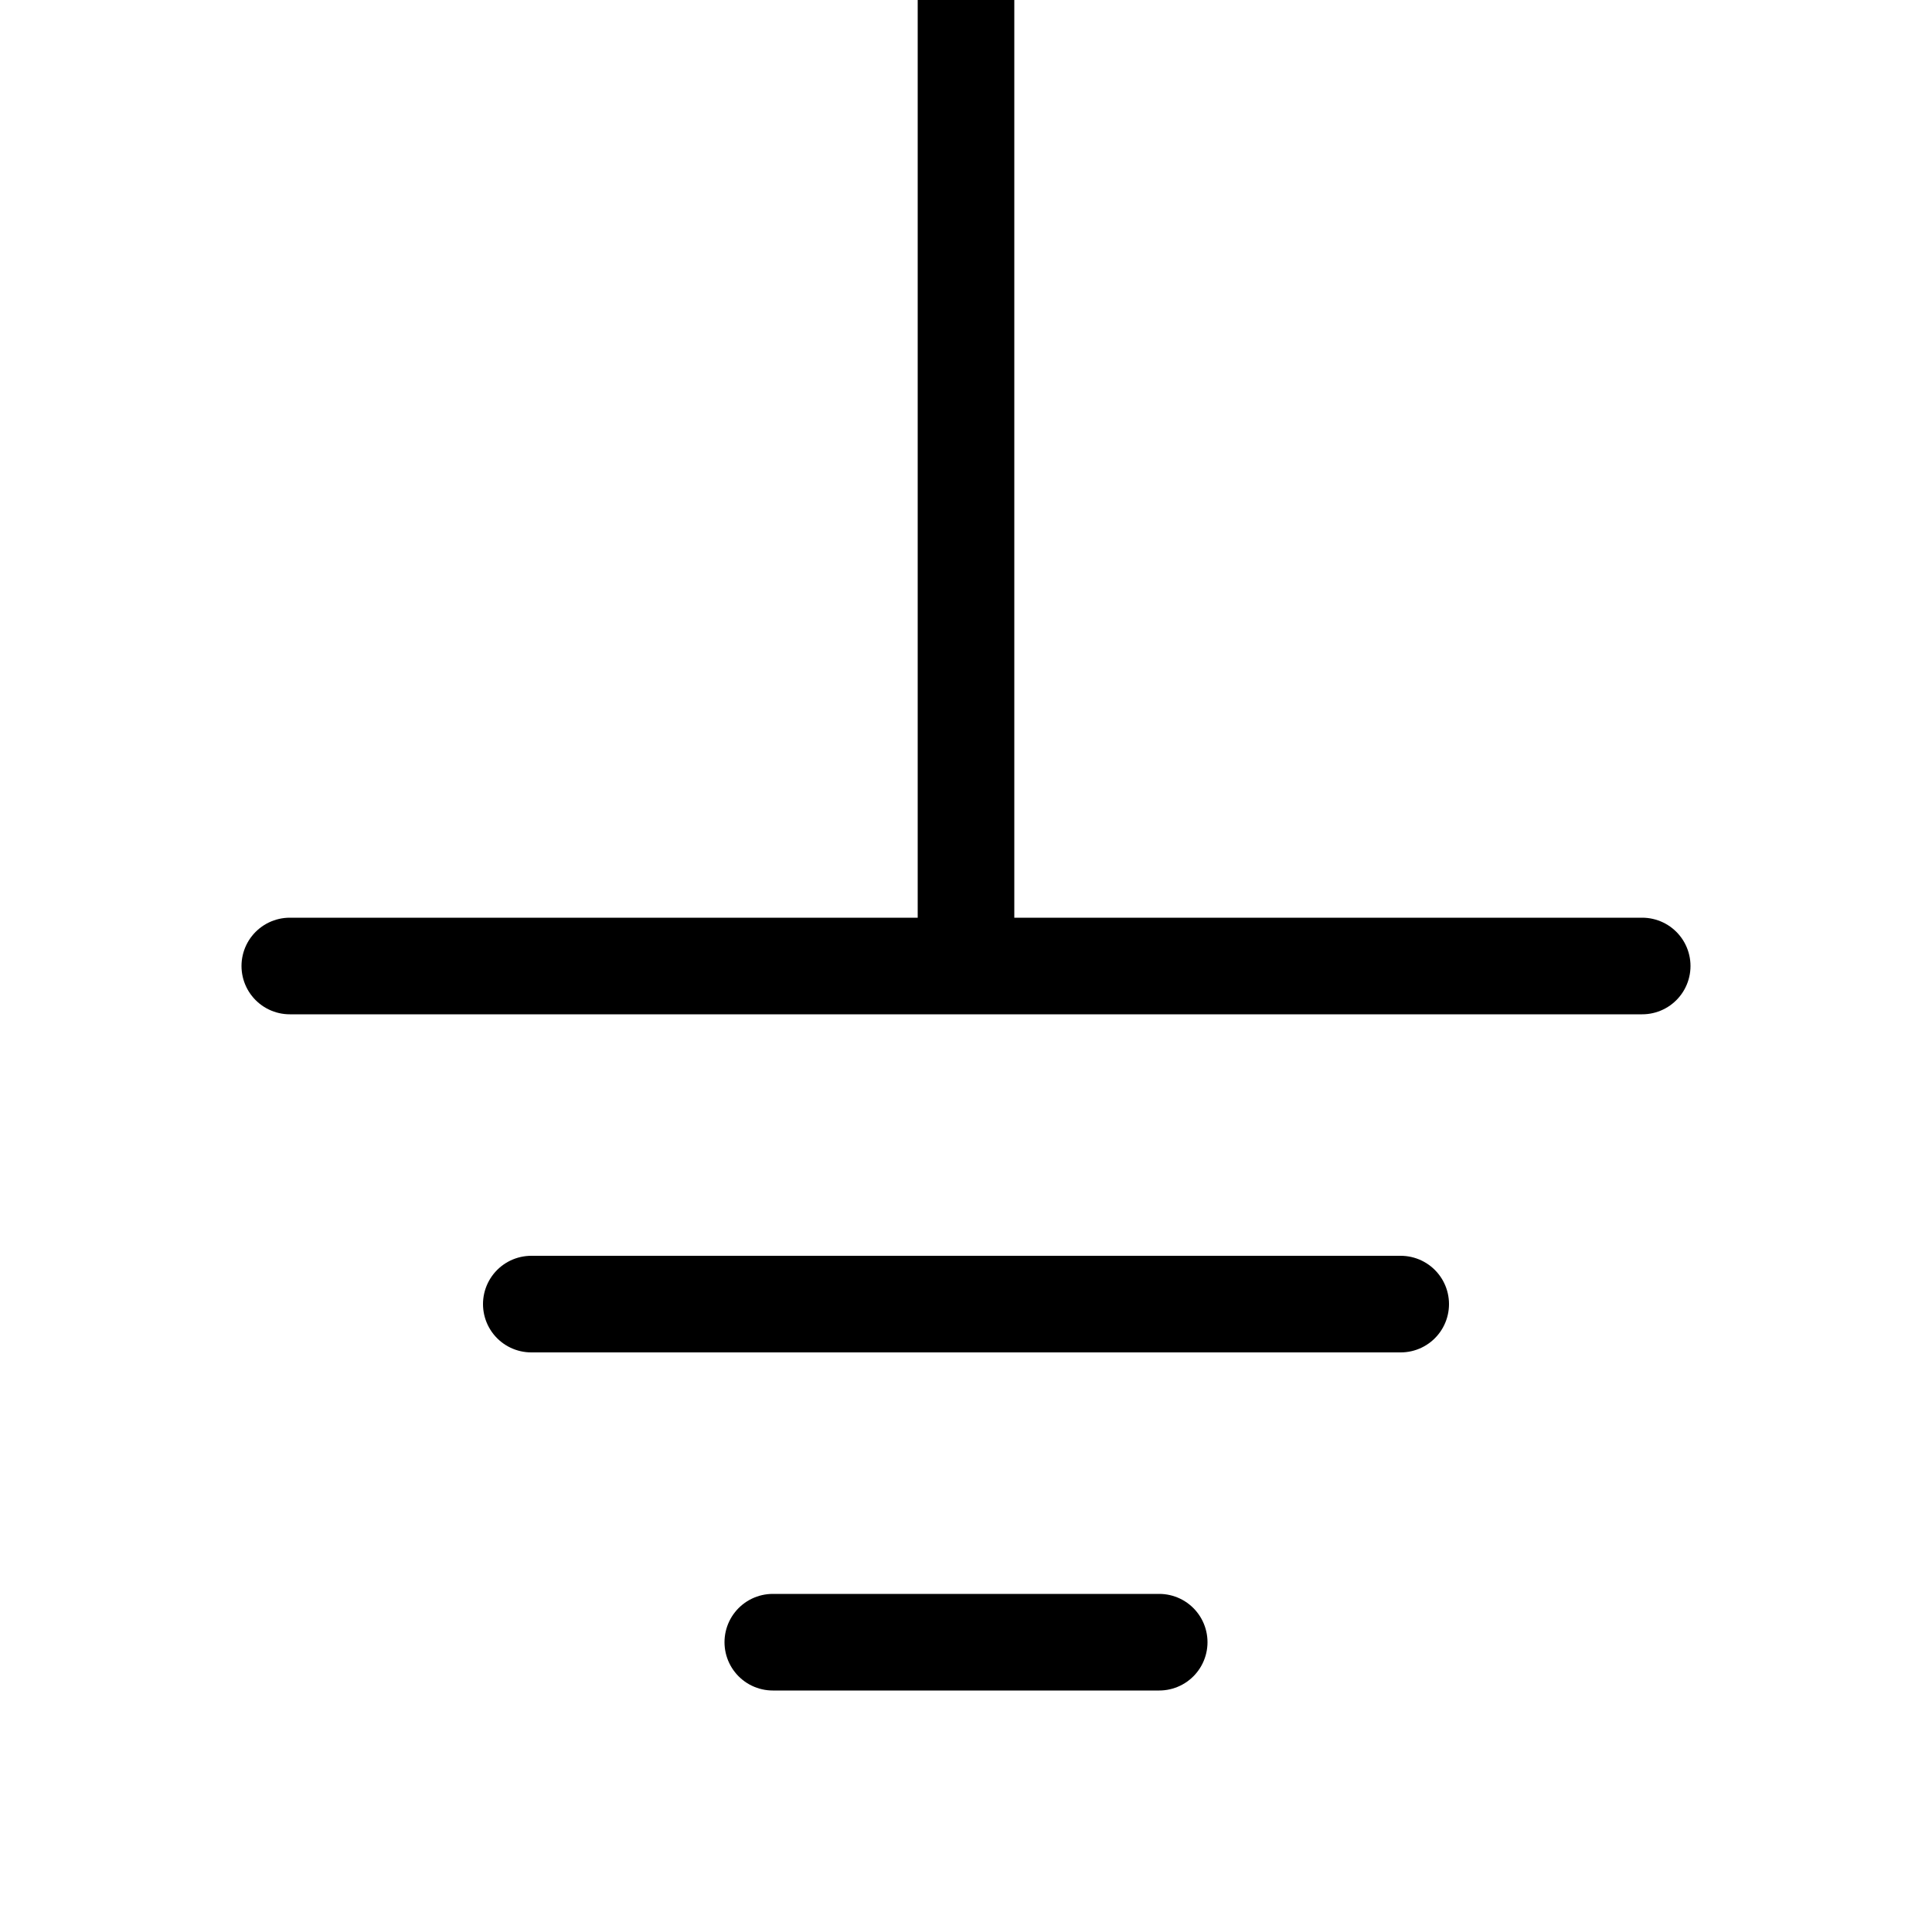
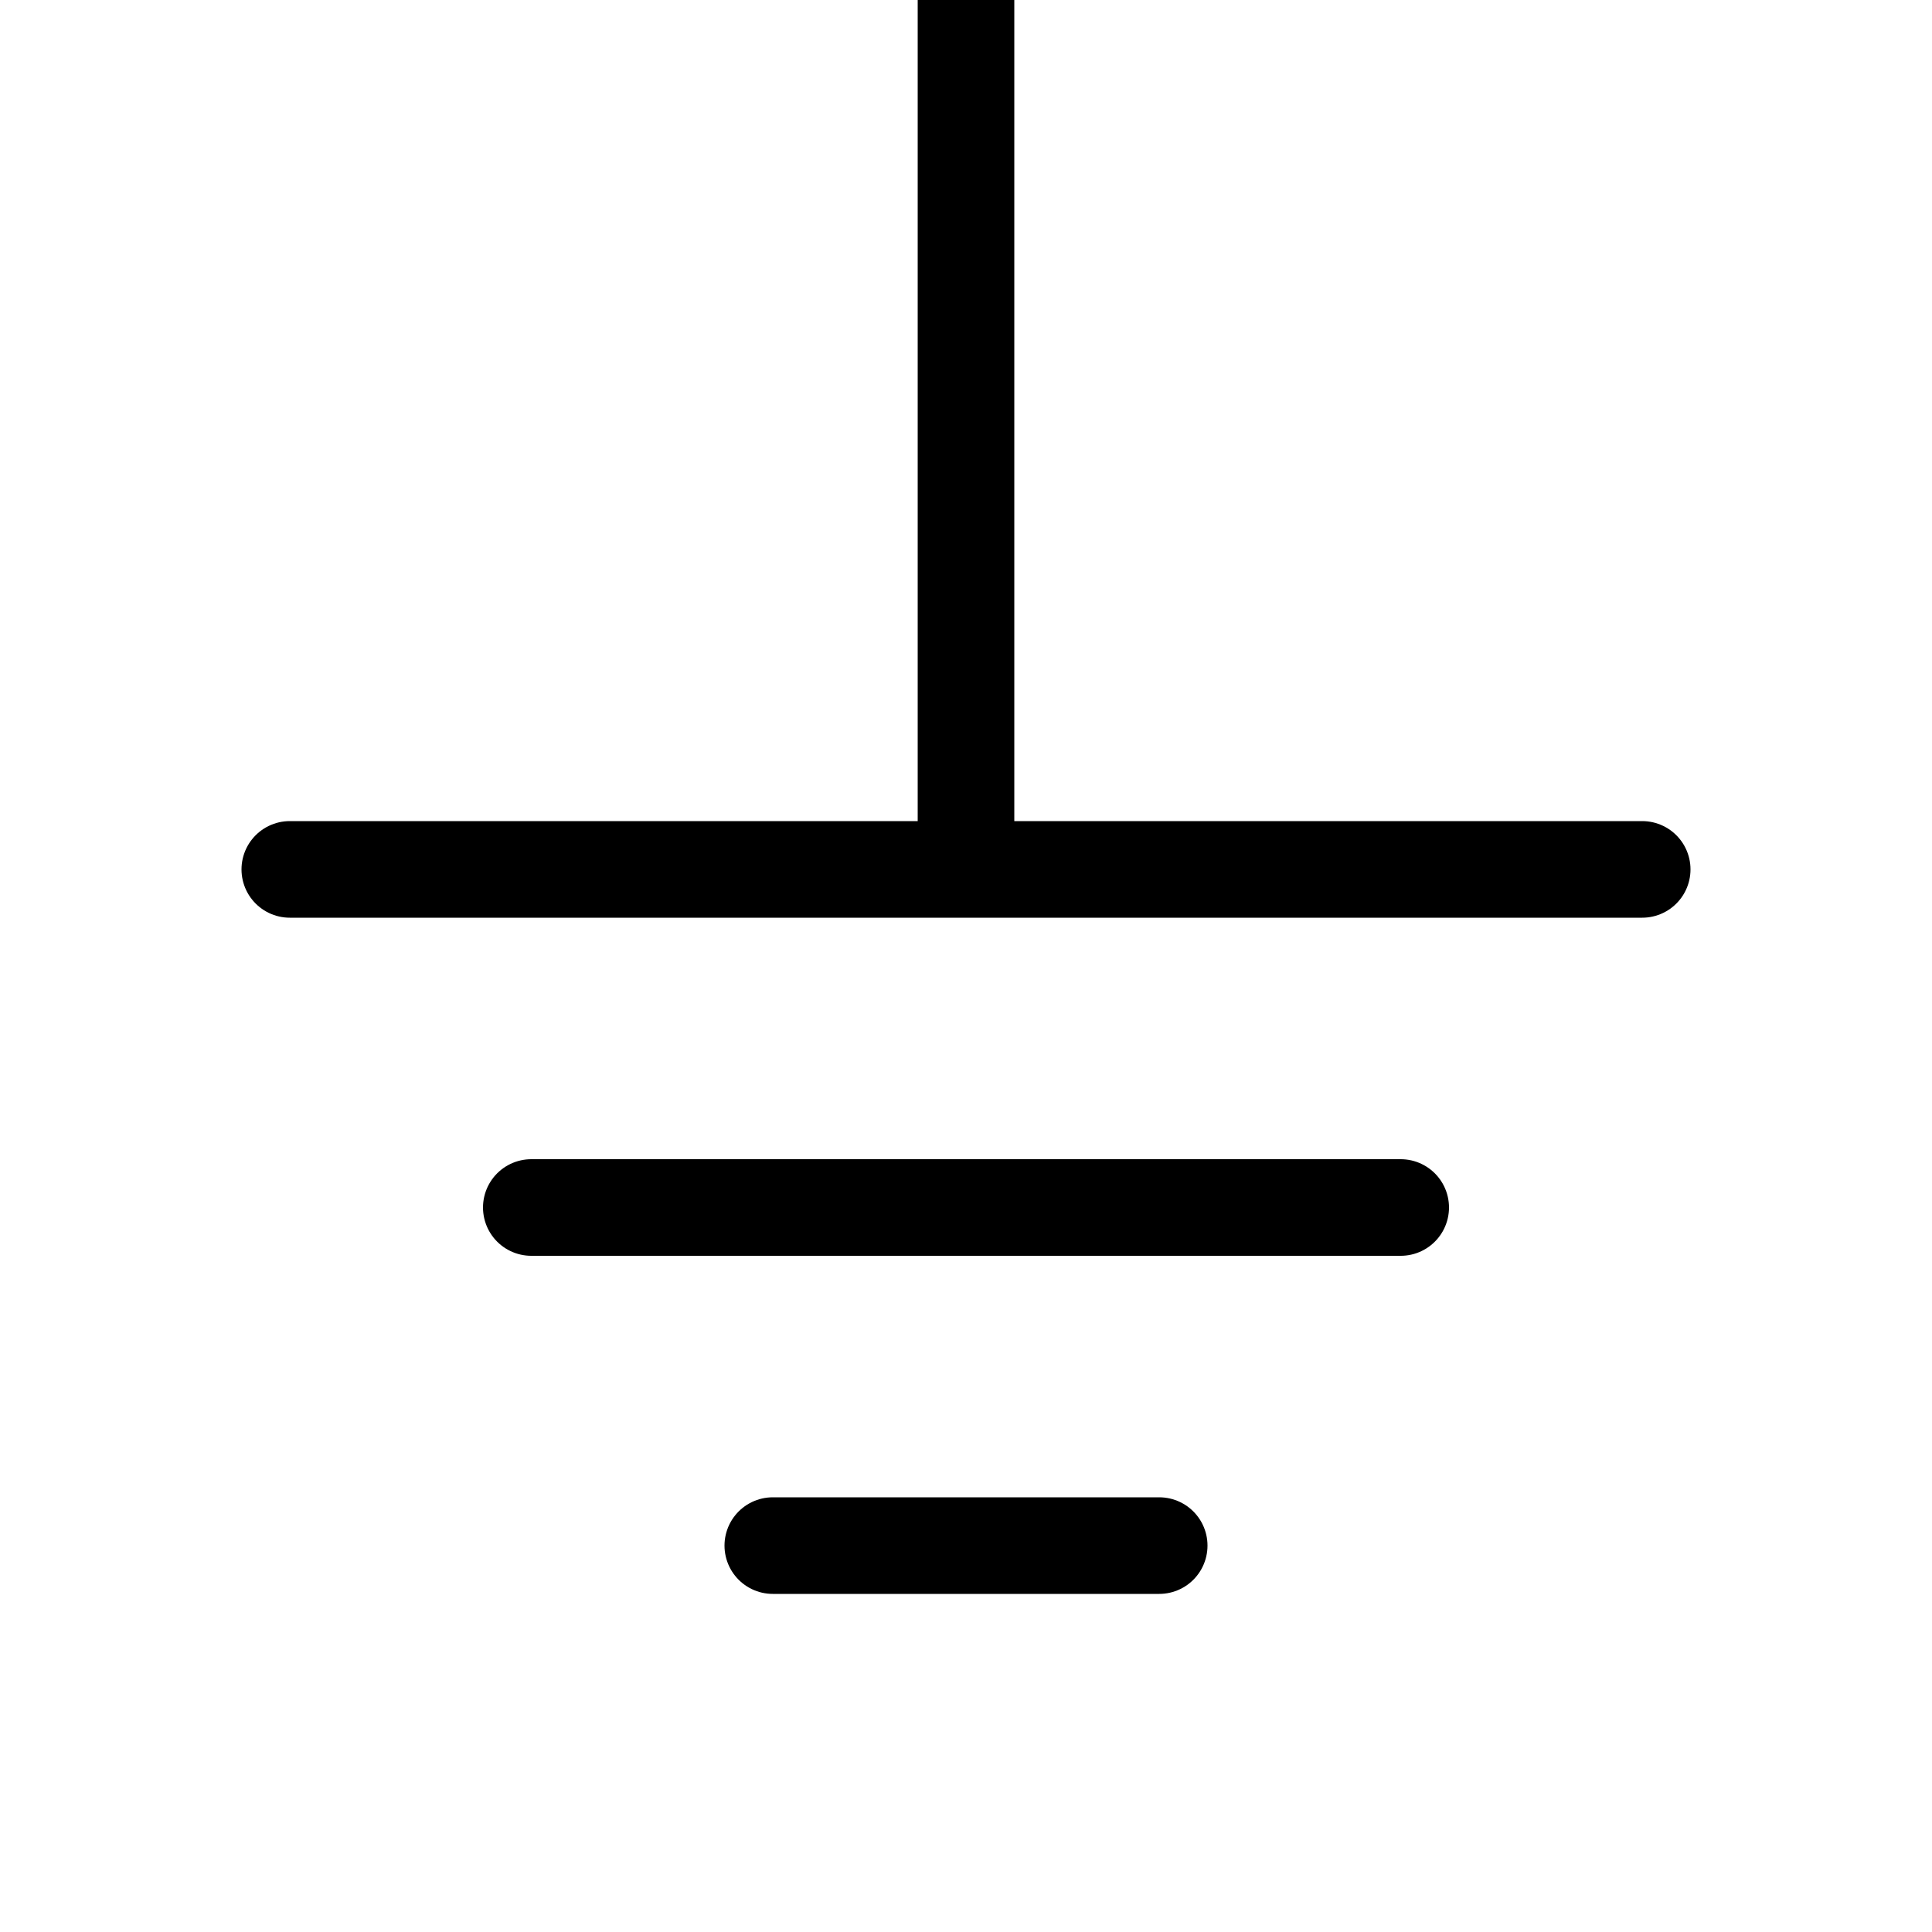
<svg xmlns="http://www.w3.org/2000/svg" width="40" height="40" viewBox="0 0 40 40" fill="none" stroke="currentColor" stroke-width="2" stroke-linecap="round" stroke-linejoin="round">
-   <path d="M20 0V20M6 20H34M11 27H29M16 34H24" />
+   <path d="M20 0V18M6 18H34M11 25H29M16 32H24" />
</svg>
